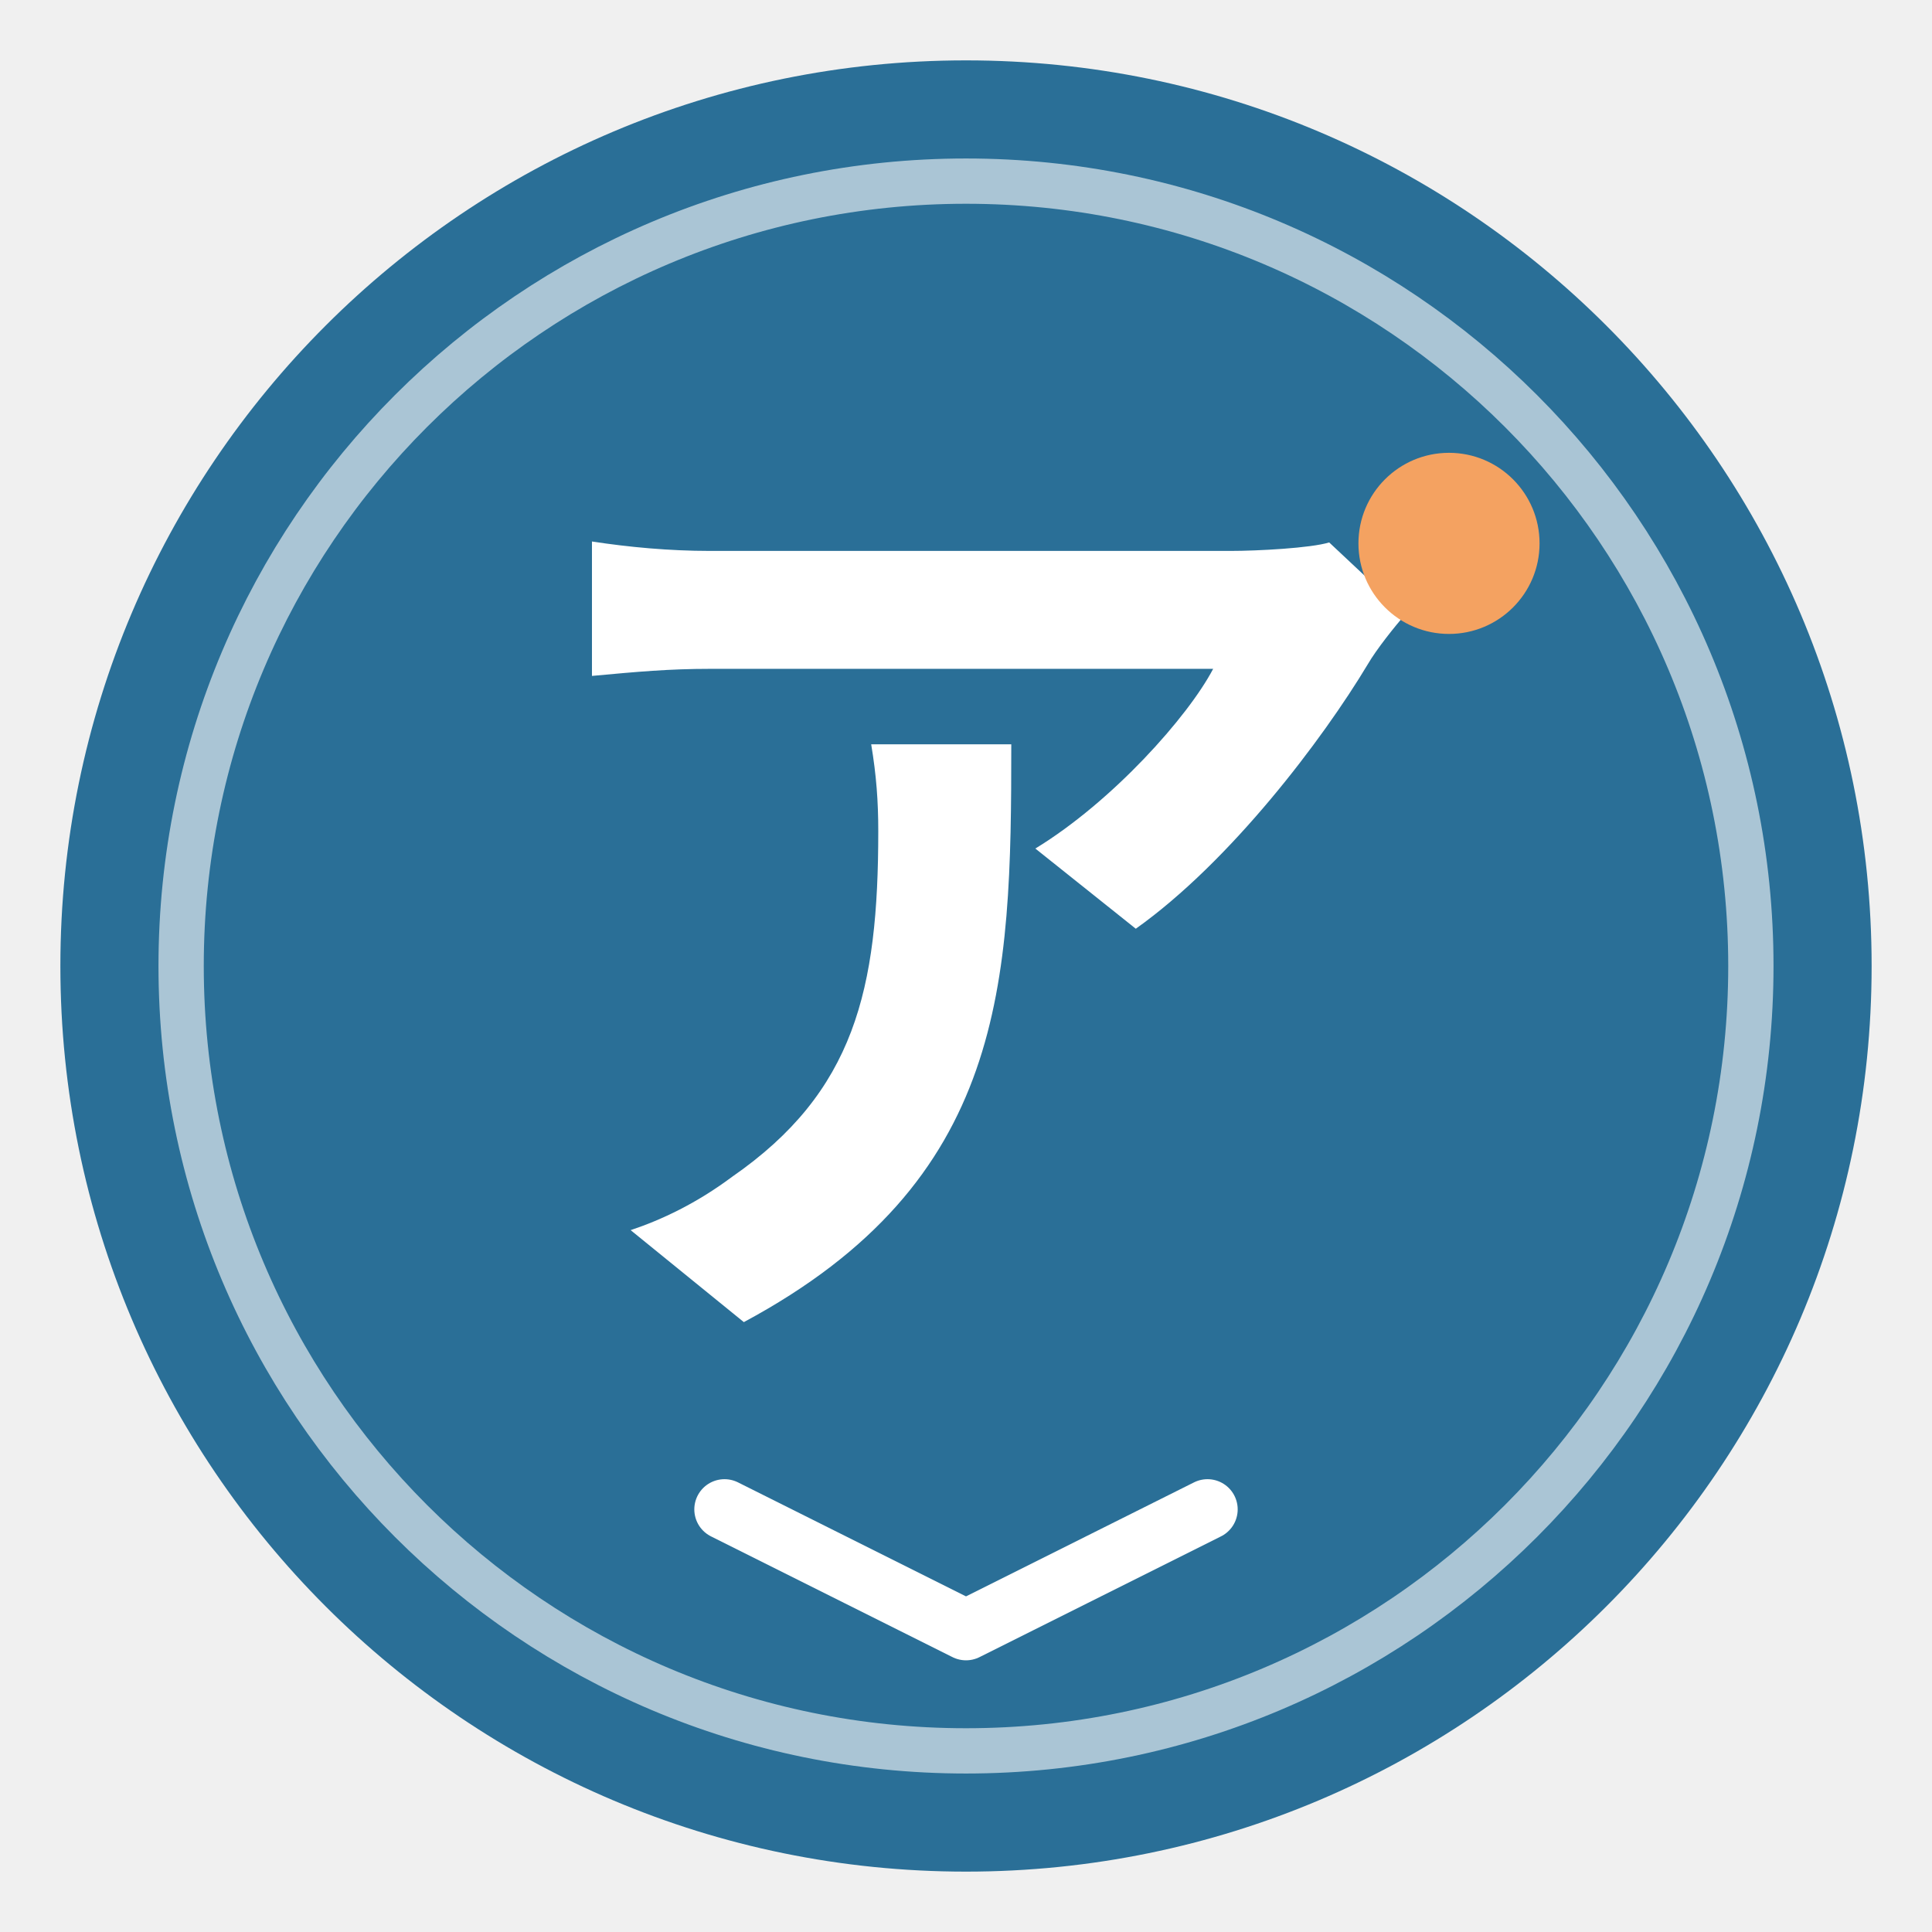
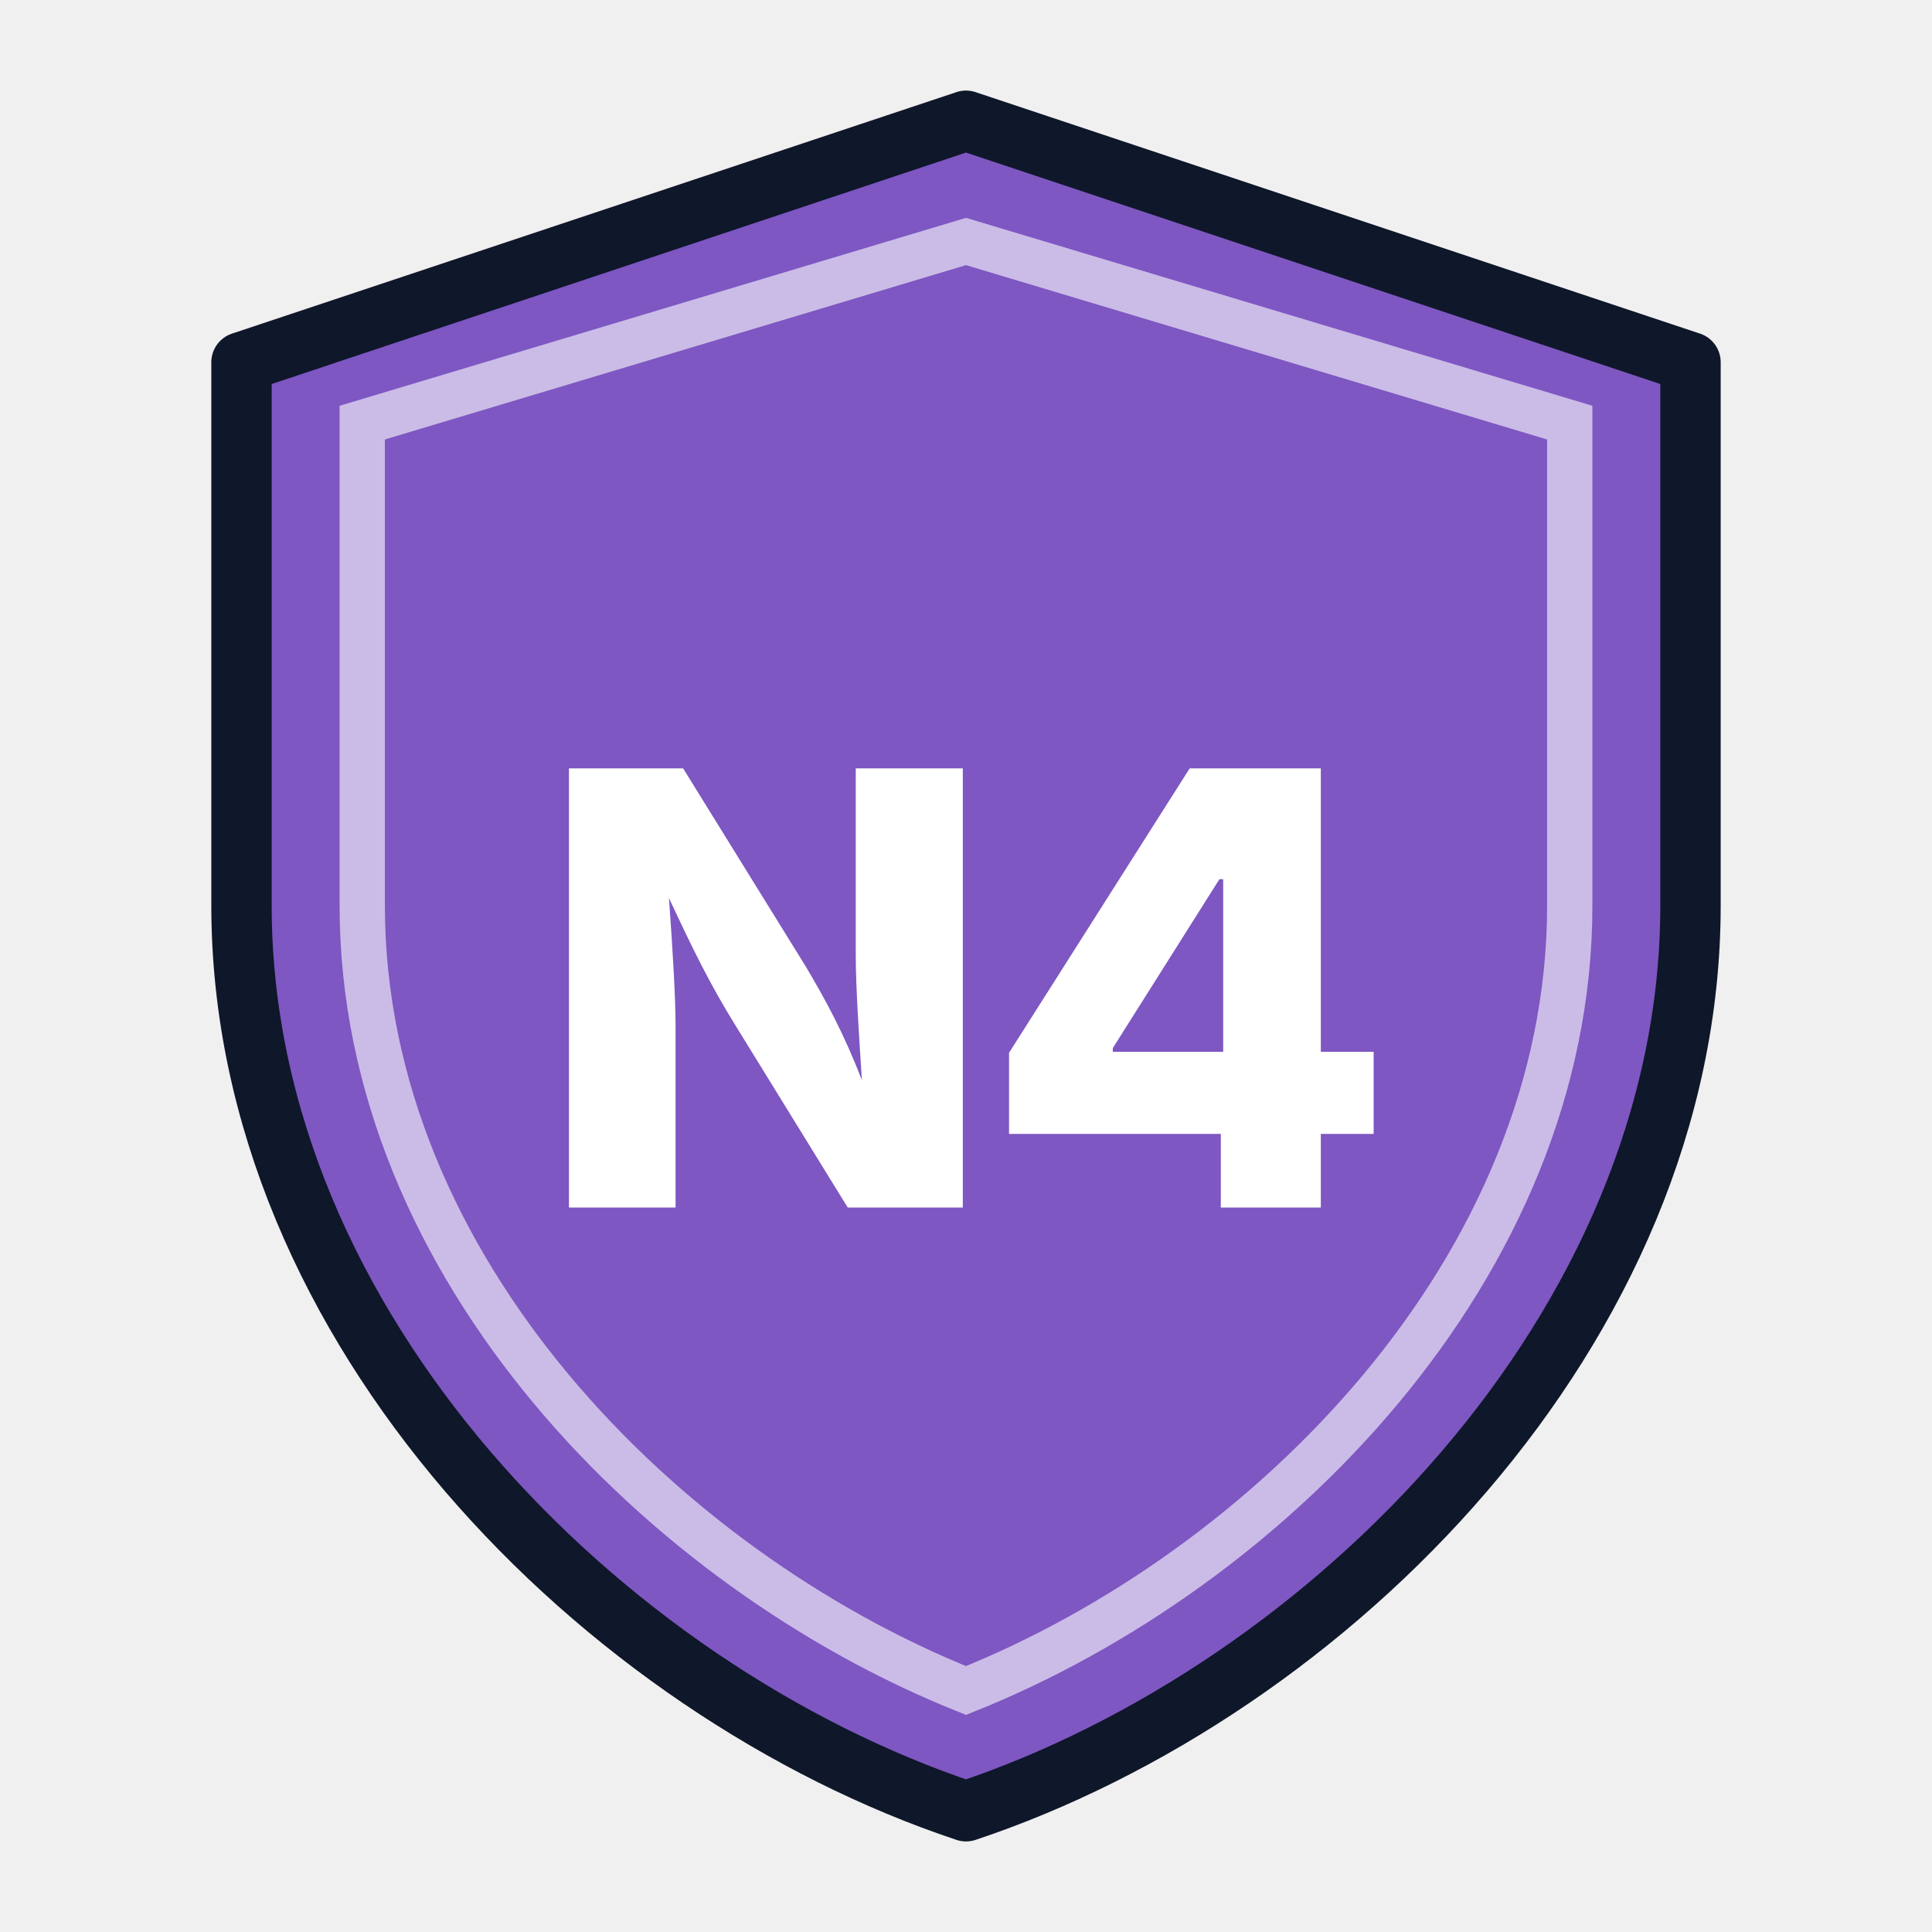
- <svg xmlns="http://www.w3.org/2000/svg" viewBox="0 0 64 64" width="64" height="64" role="img" aria-label="JLPT N4 badge">
-   <circle cx="32" cy="32" r="30" fill="#2A6F97" />
-   <circle cx="32" cy="32" r="26" fill="none" stroke="#FFFFFF" stroke-width="1.5" opacity="0.6" />
-   <text x="32" y="42" font-family="Noto Sans JP, sans-serif" font-size="32" font-weight="700" fill="#FFFFFF" text-anchor="middle">ア</text>
-   <circle cx="48" cy="18" r="3" fill="#F4A261" />
-   <path d="M 24 50 L 32 54 L 40 50" stroke="#FFFFFF" stroke-width="2" fill="none" stroke-linecap="round" stroke-linejoin="round" />
+ <svg xmlns="http://www.w3.org/2000/svg" viewBox="0 0 64 64" width="64" height="64" role="img" aria-label="JLPT N4 badge: the letters N4 on an info-purple shield">
+   <path d="M 32 4            L 56 12            L 56 30            C 56 44 44 56 32 60            C 20 56 8 44 8 30            L 8 12 Z" fill="#7E57C2" stroke="#0F172A" stroke-width="2" stroke-linecap="round" stroke-linejoin="round" />
+   <path d="M 32 8            L 52 14            L 52 30            C 52 42 42 52 32 56            C 22 52 12 42 12 30            L 12 14 Z" fill="none" stroke="#FFFFFF" stroke-width="1.5" opacity="0.6" />
+   <text x="32" y="40" font-family="system-ui, -apple-system, sans-serif" font-size="20" font-weight="800" fill="#FFFFFF" text-anchor="middle" letter-spacing="-0.5">N4</text>
</svg>
